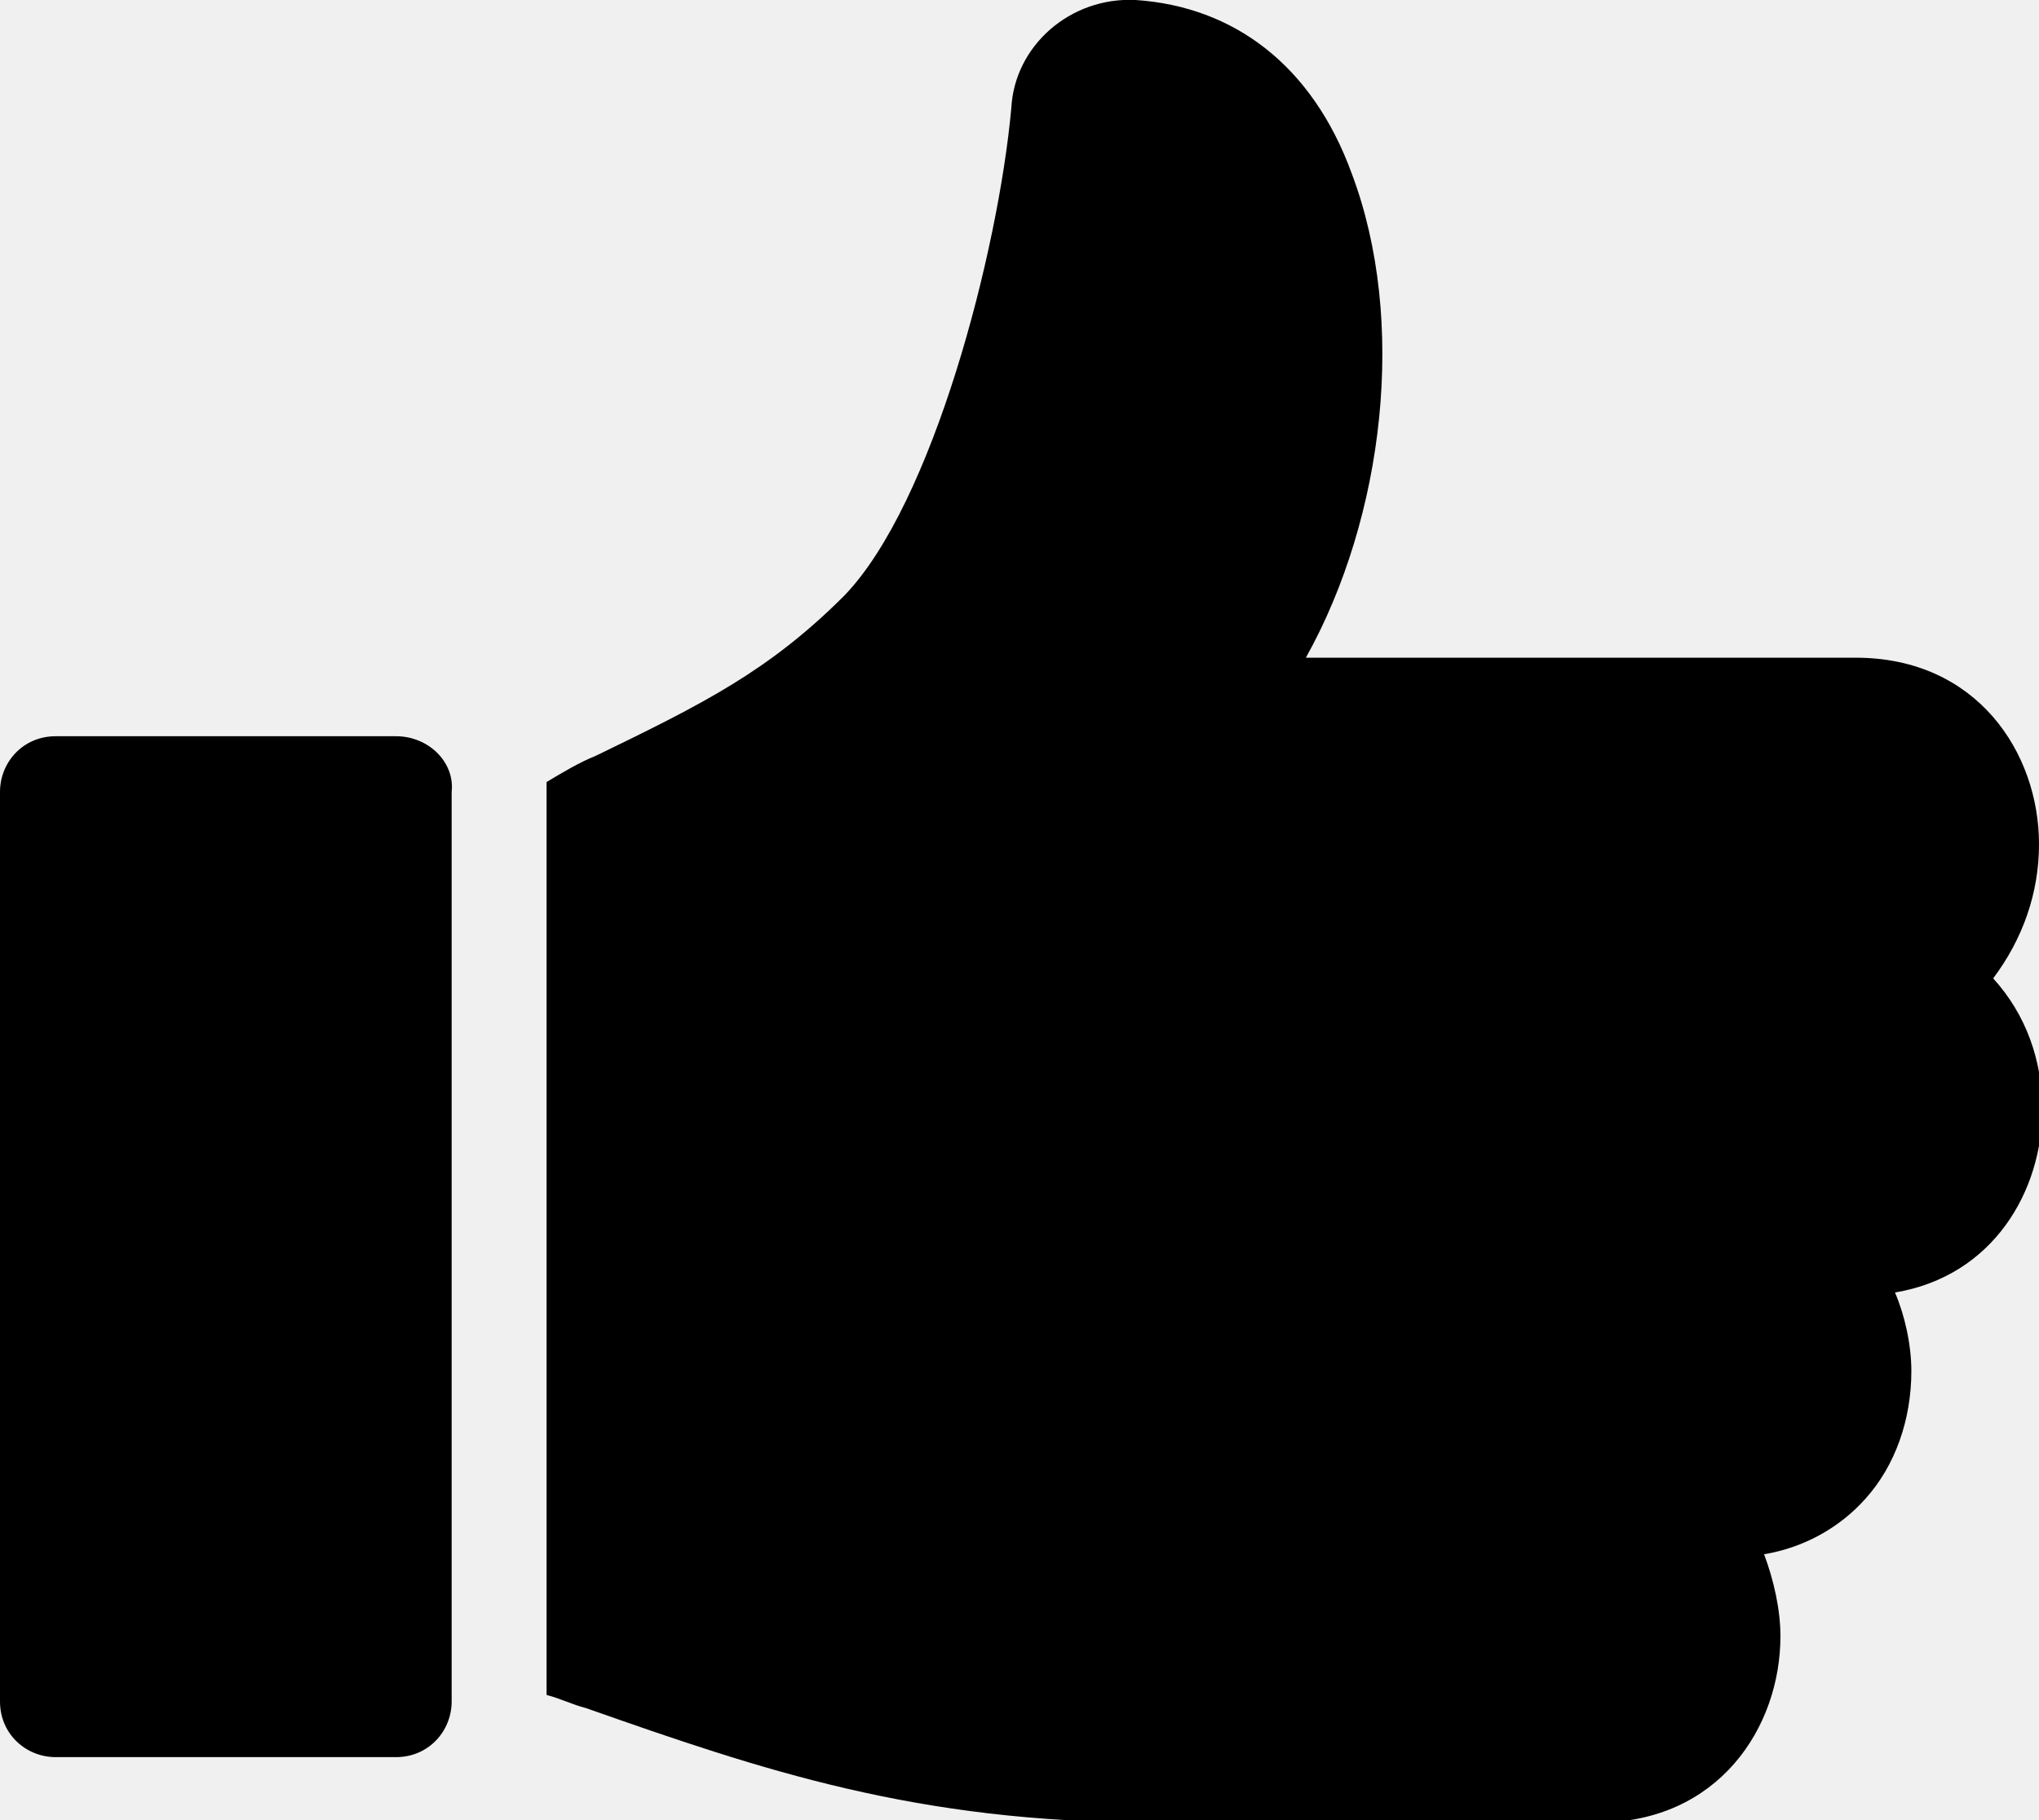
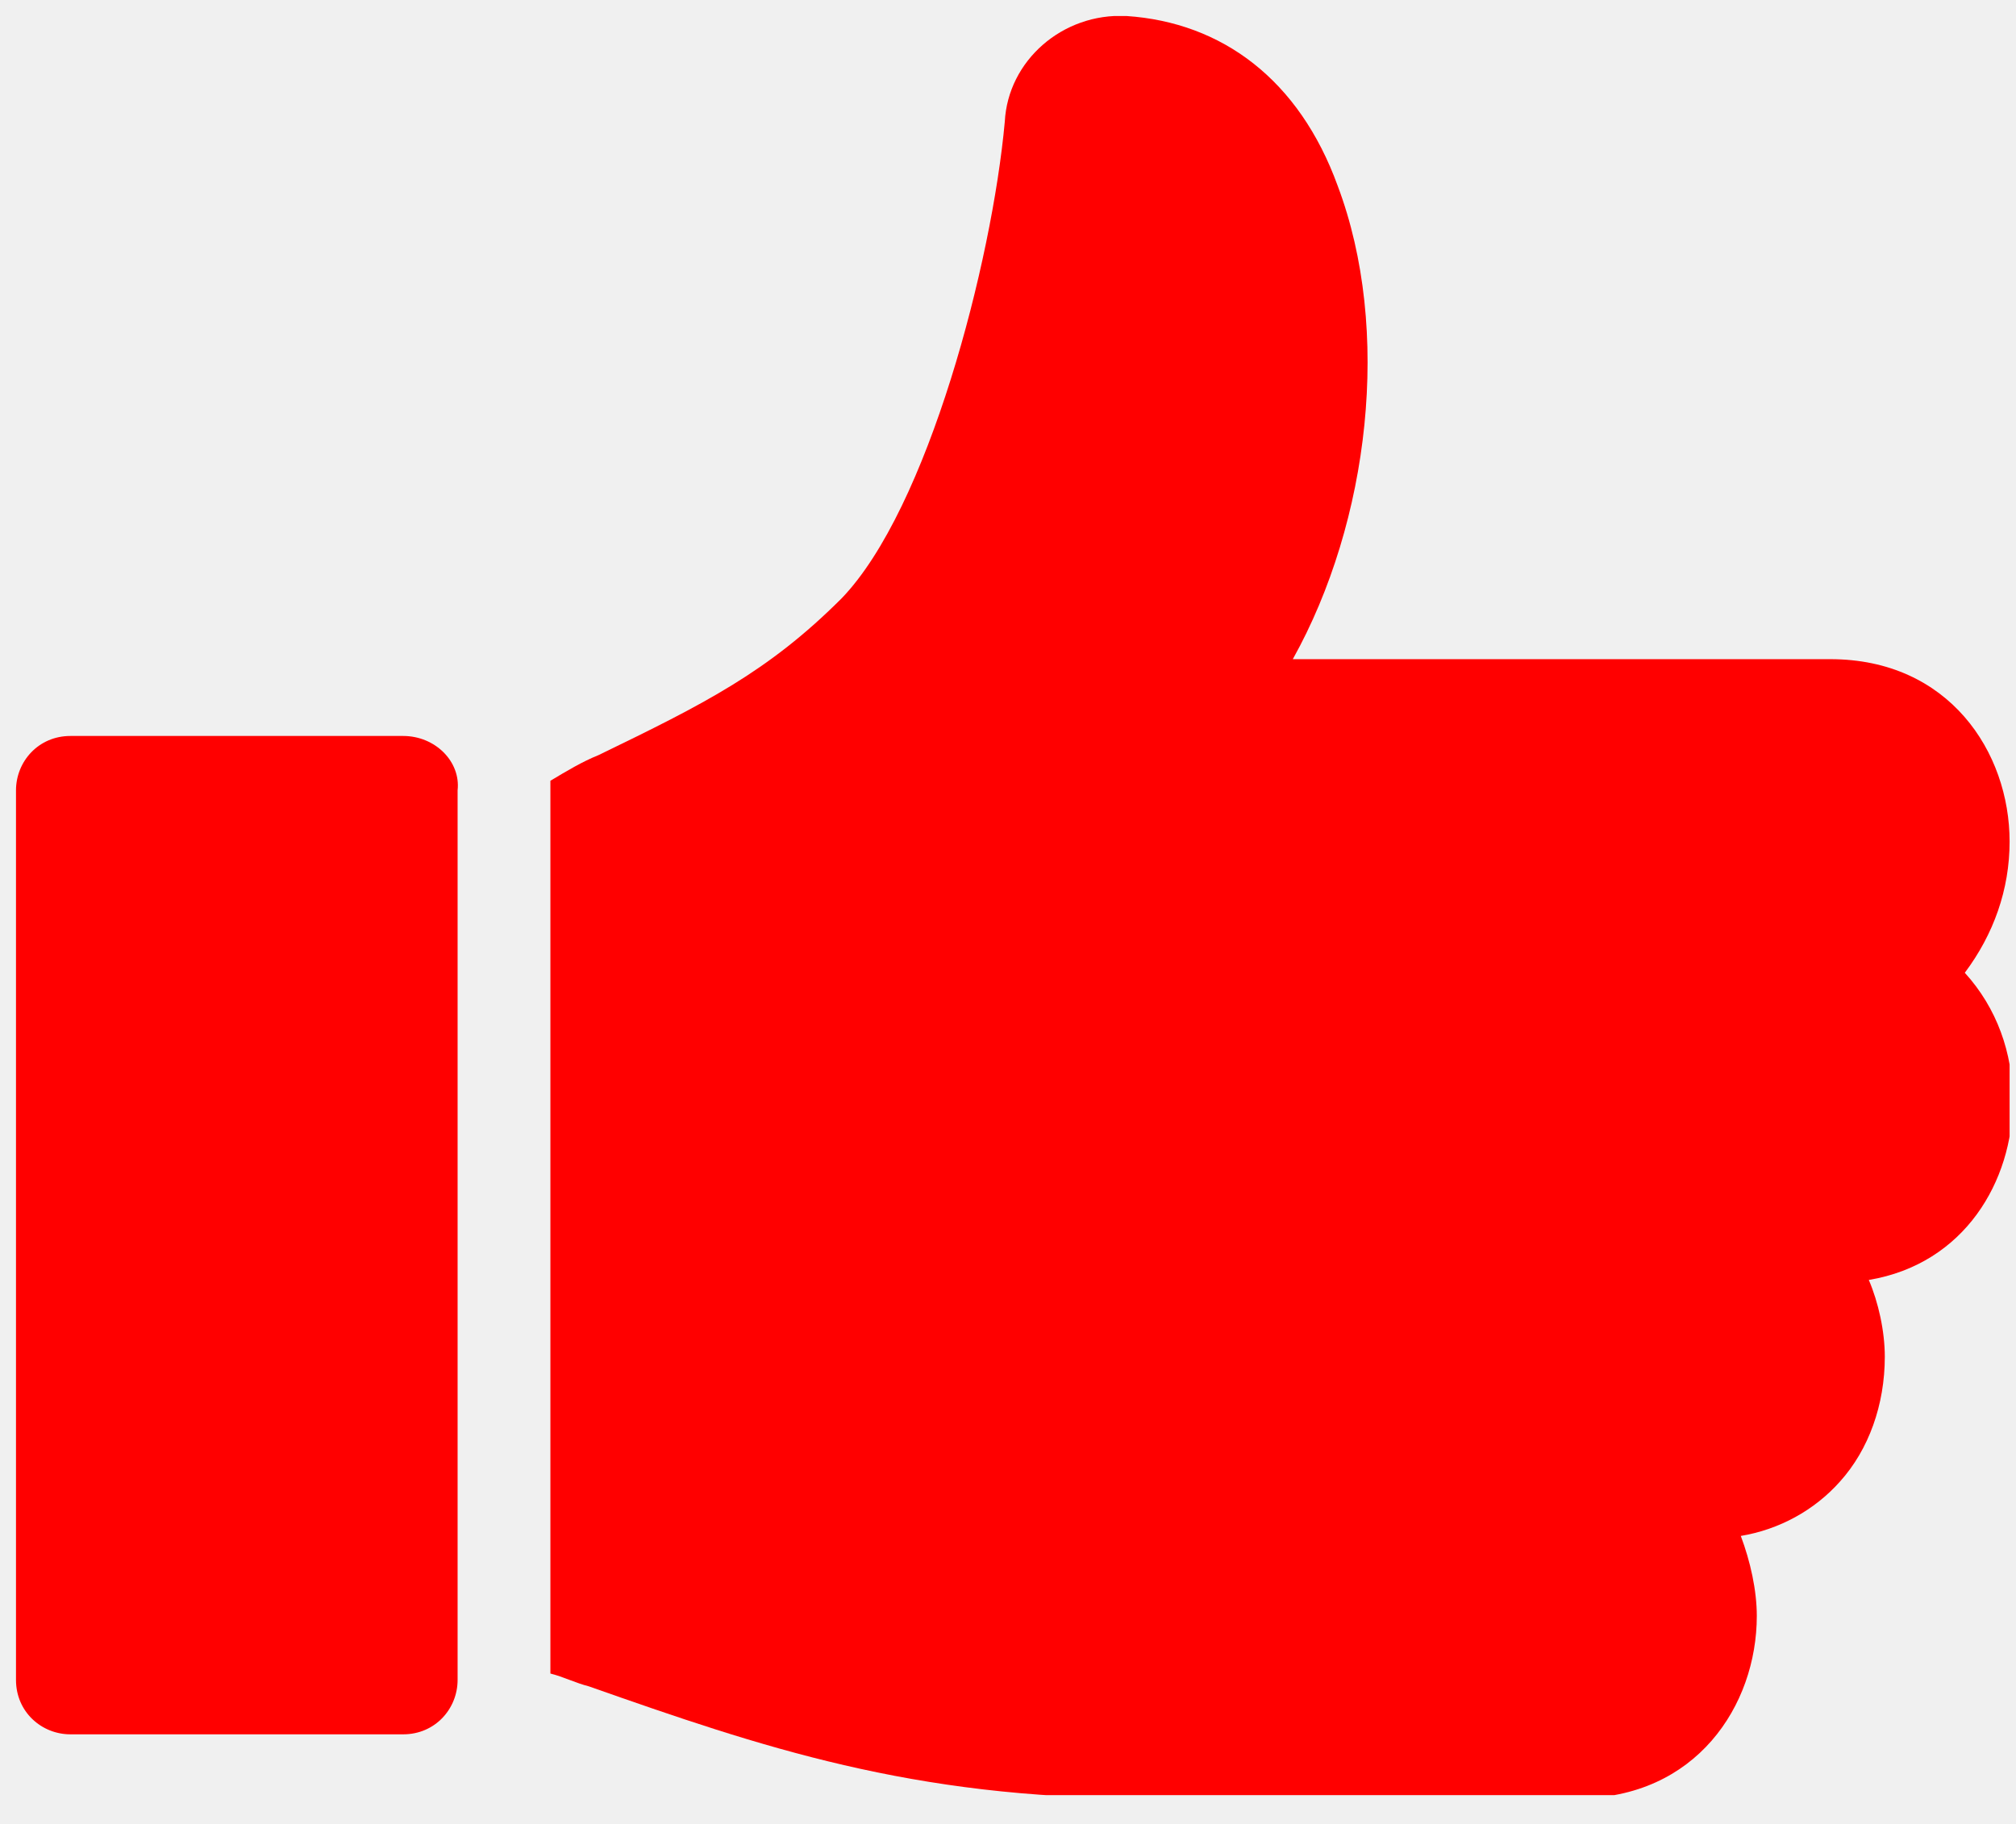
- <svg xmlns="http://www.w3.org/2000/svg" version="1.1" id="Layer_1" x="0px" y="0px" viewBox="0 0 62.3 55.6" style="enable-background:new 0 0 62.3 55.6;" xml:space="preserve">
-   <g>
-     <path d="M12.1,22.5H1.7c-1,0-1.7,0.8-1.7,1.7V52c0,1,0.8,1.7,1.7,1.7h10.4c1,0,1.7-0.8,1.7-1.7V24.2C13.9,23.3,13.1,22.5,12.1,22.5   z" />
-     <path d="M62.3,25.8c0-2.8-1.9-5.7-5.6-5.7H39.9c2.4-4.3,3.1-10.3,1.4-14.8c-1.2-3.3-3.6-5.1-6.6-5.3l0,0c-2-0.1-3.7,1.4-3.8,3.3   c-0.4,4.4-2.4,12.1-5.1,14.9c-2.3,2.3-4.3,3.3-7.6,4.9c-0.5,0.2-1,0.5-1.5,0.8c0,0.1,0,0.2,0,0.4v27.5c0.4,0.1,0.8,0.3,1.2,0.4   c5.4,1.9,10.1,3.5,17.3,3.5h13.6c3.7,0,5.6-2.9,5.6-5.7c0-0.8-0.2-1.7-0.5-2.5c1.2-0.2,2.3-0.8,3.1-1.7c0.9-1,1.4-2.4,1.4-3.9   c0-0.8-0.2-1.7-0.5-2.4c3-0.5,4.5-3.1,4.5-5.6c0-1.5-0.5-2.9-1.5-4C61.8,28.7,62.3,27.3,62.3,25.8z" />
+ <svg xmlns="http://www.w3.org/2000/svg" width="63" height="57" viewBox="0 0 63 57" fill="none">
+   <g clip-path="url(#clip0_1_42)">
+     <path d="M12.6 23H2.2C1.2 23 0.5 23.8 0.5 24.7V52.5C0.5 53.5 1.3 54.2 2.2 54.2H12.6C13.6 54.2 14.3 53.4 14.3 52.5V24.7C14.4 23.8 13.6 23 12.6 23Z" fill="#FF0000" />
+     <path d="M62.8 26.3C62.8 23.5 60.9 20.6 57.2 20.6H40.4C42.8 16.3 43.5 10.3 41.8 5.8C40.6 2.5 38.2 0.7 35.2 0.5C33.2 0.4 31.5 1.9 31.4 3.8C31 8.2 29 15.9 26.3 18.7C24 21 22 22 18.7 23.6C18.2 23.8 17.7 24.1 17.2 24.4C17.2 24.5 17.2 24.6 17.2 24.8V52.3C17.6 52.4 18 52.6 18.4 52.7C23.8 54.6 28.5 56.2 35.7 56.2H49.3C53 56.2 54.9 53.3 54.9 50.5C54.9 49.7 54.7 48.8 54.4 48C55.6 47.8 56.7 47.2 57.5 46.3C58.4 45.3 58.9 43.9 58.9 42.4C58.9 41.6 58.7 40.7 58.4 40C61.4 39.5 62.9 36.9 62.9 34.4C62.9 32.9 62.4 31.5 61.4 30.4C62.3 29.2 62.8 27.8 62.8 26.3Z" fill="#FF0000" />
  </g>
+   <defs>
+     <clipPath id="clip0_1_42">
+       <rect width="62.3" height="55.6" fill="white" transform="translate(0.5 0.5)" />
+     </clipPath>
+   </defs>
</svg>
